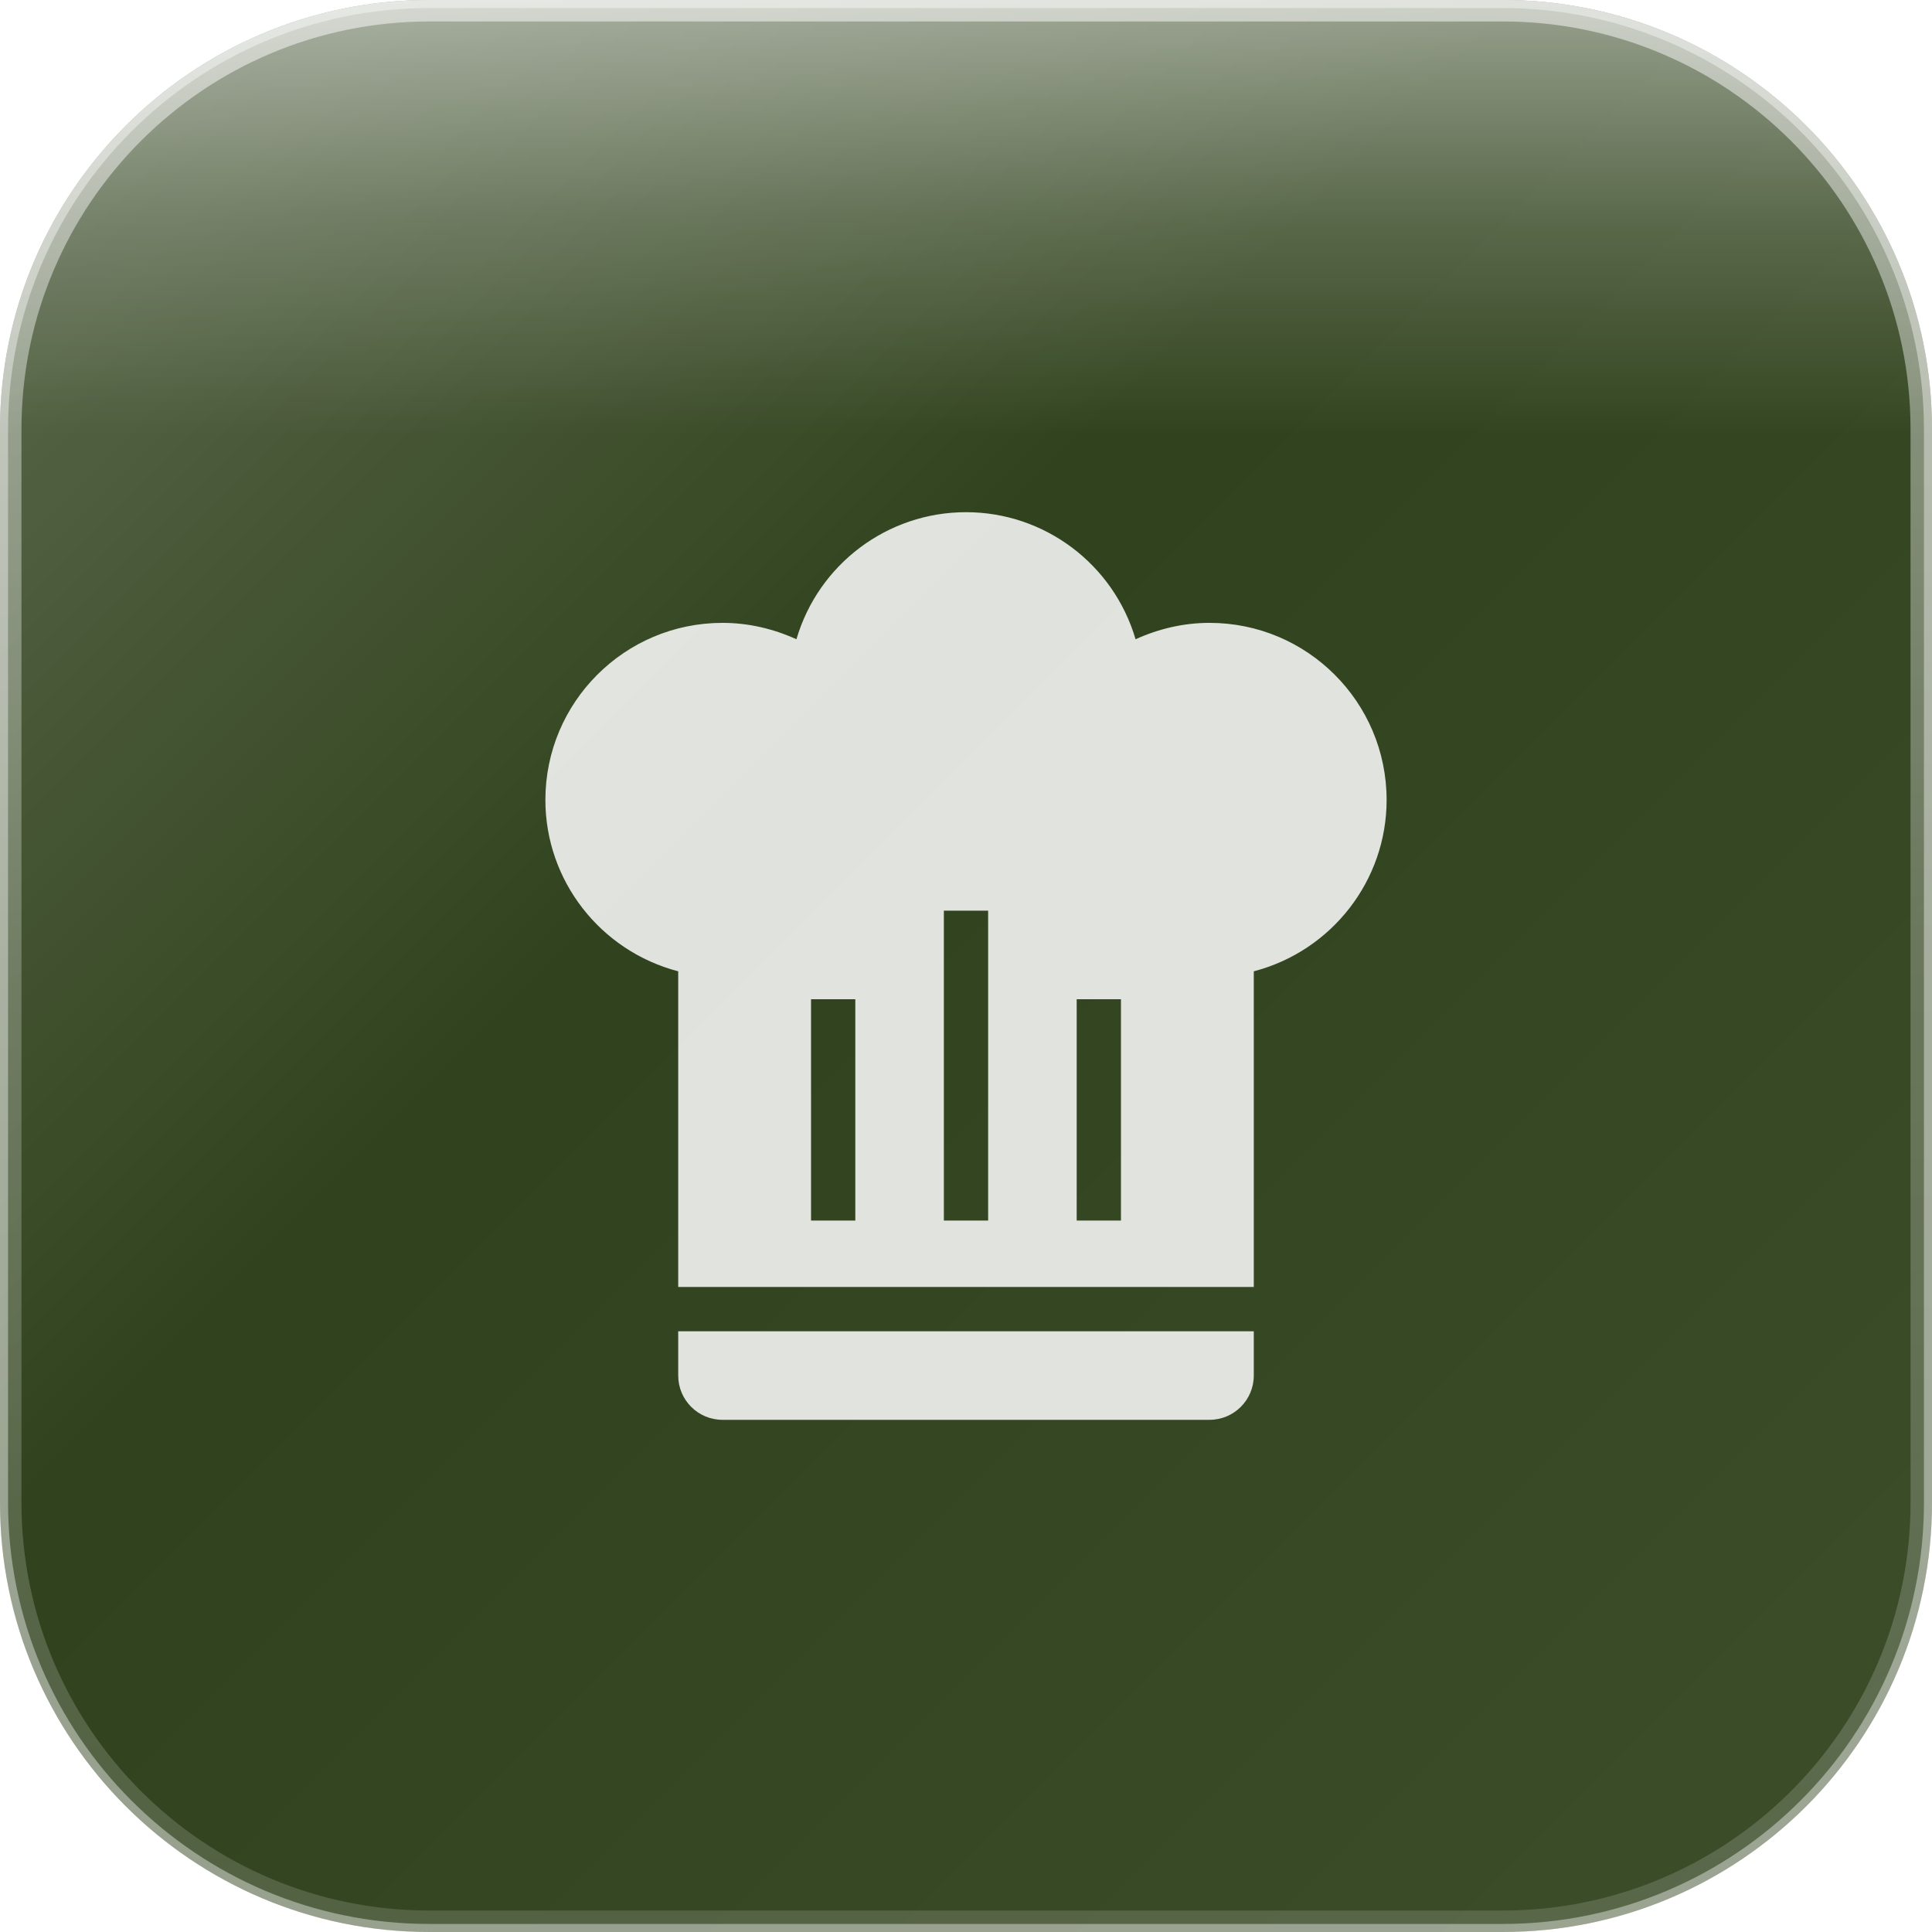
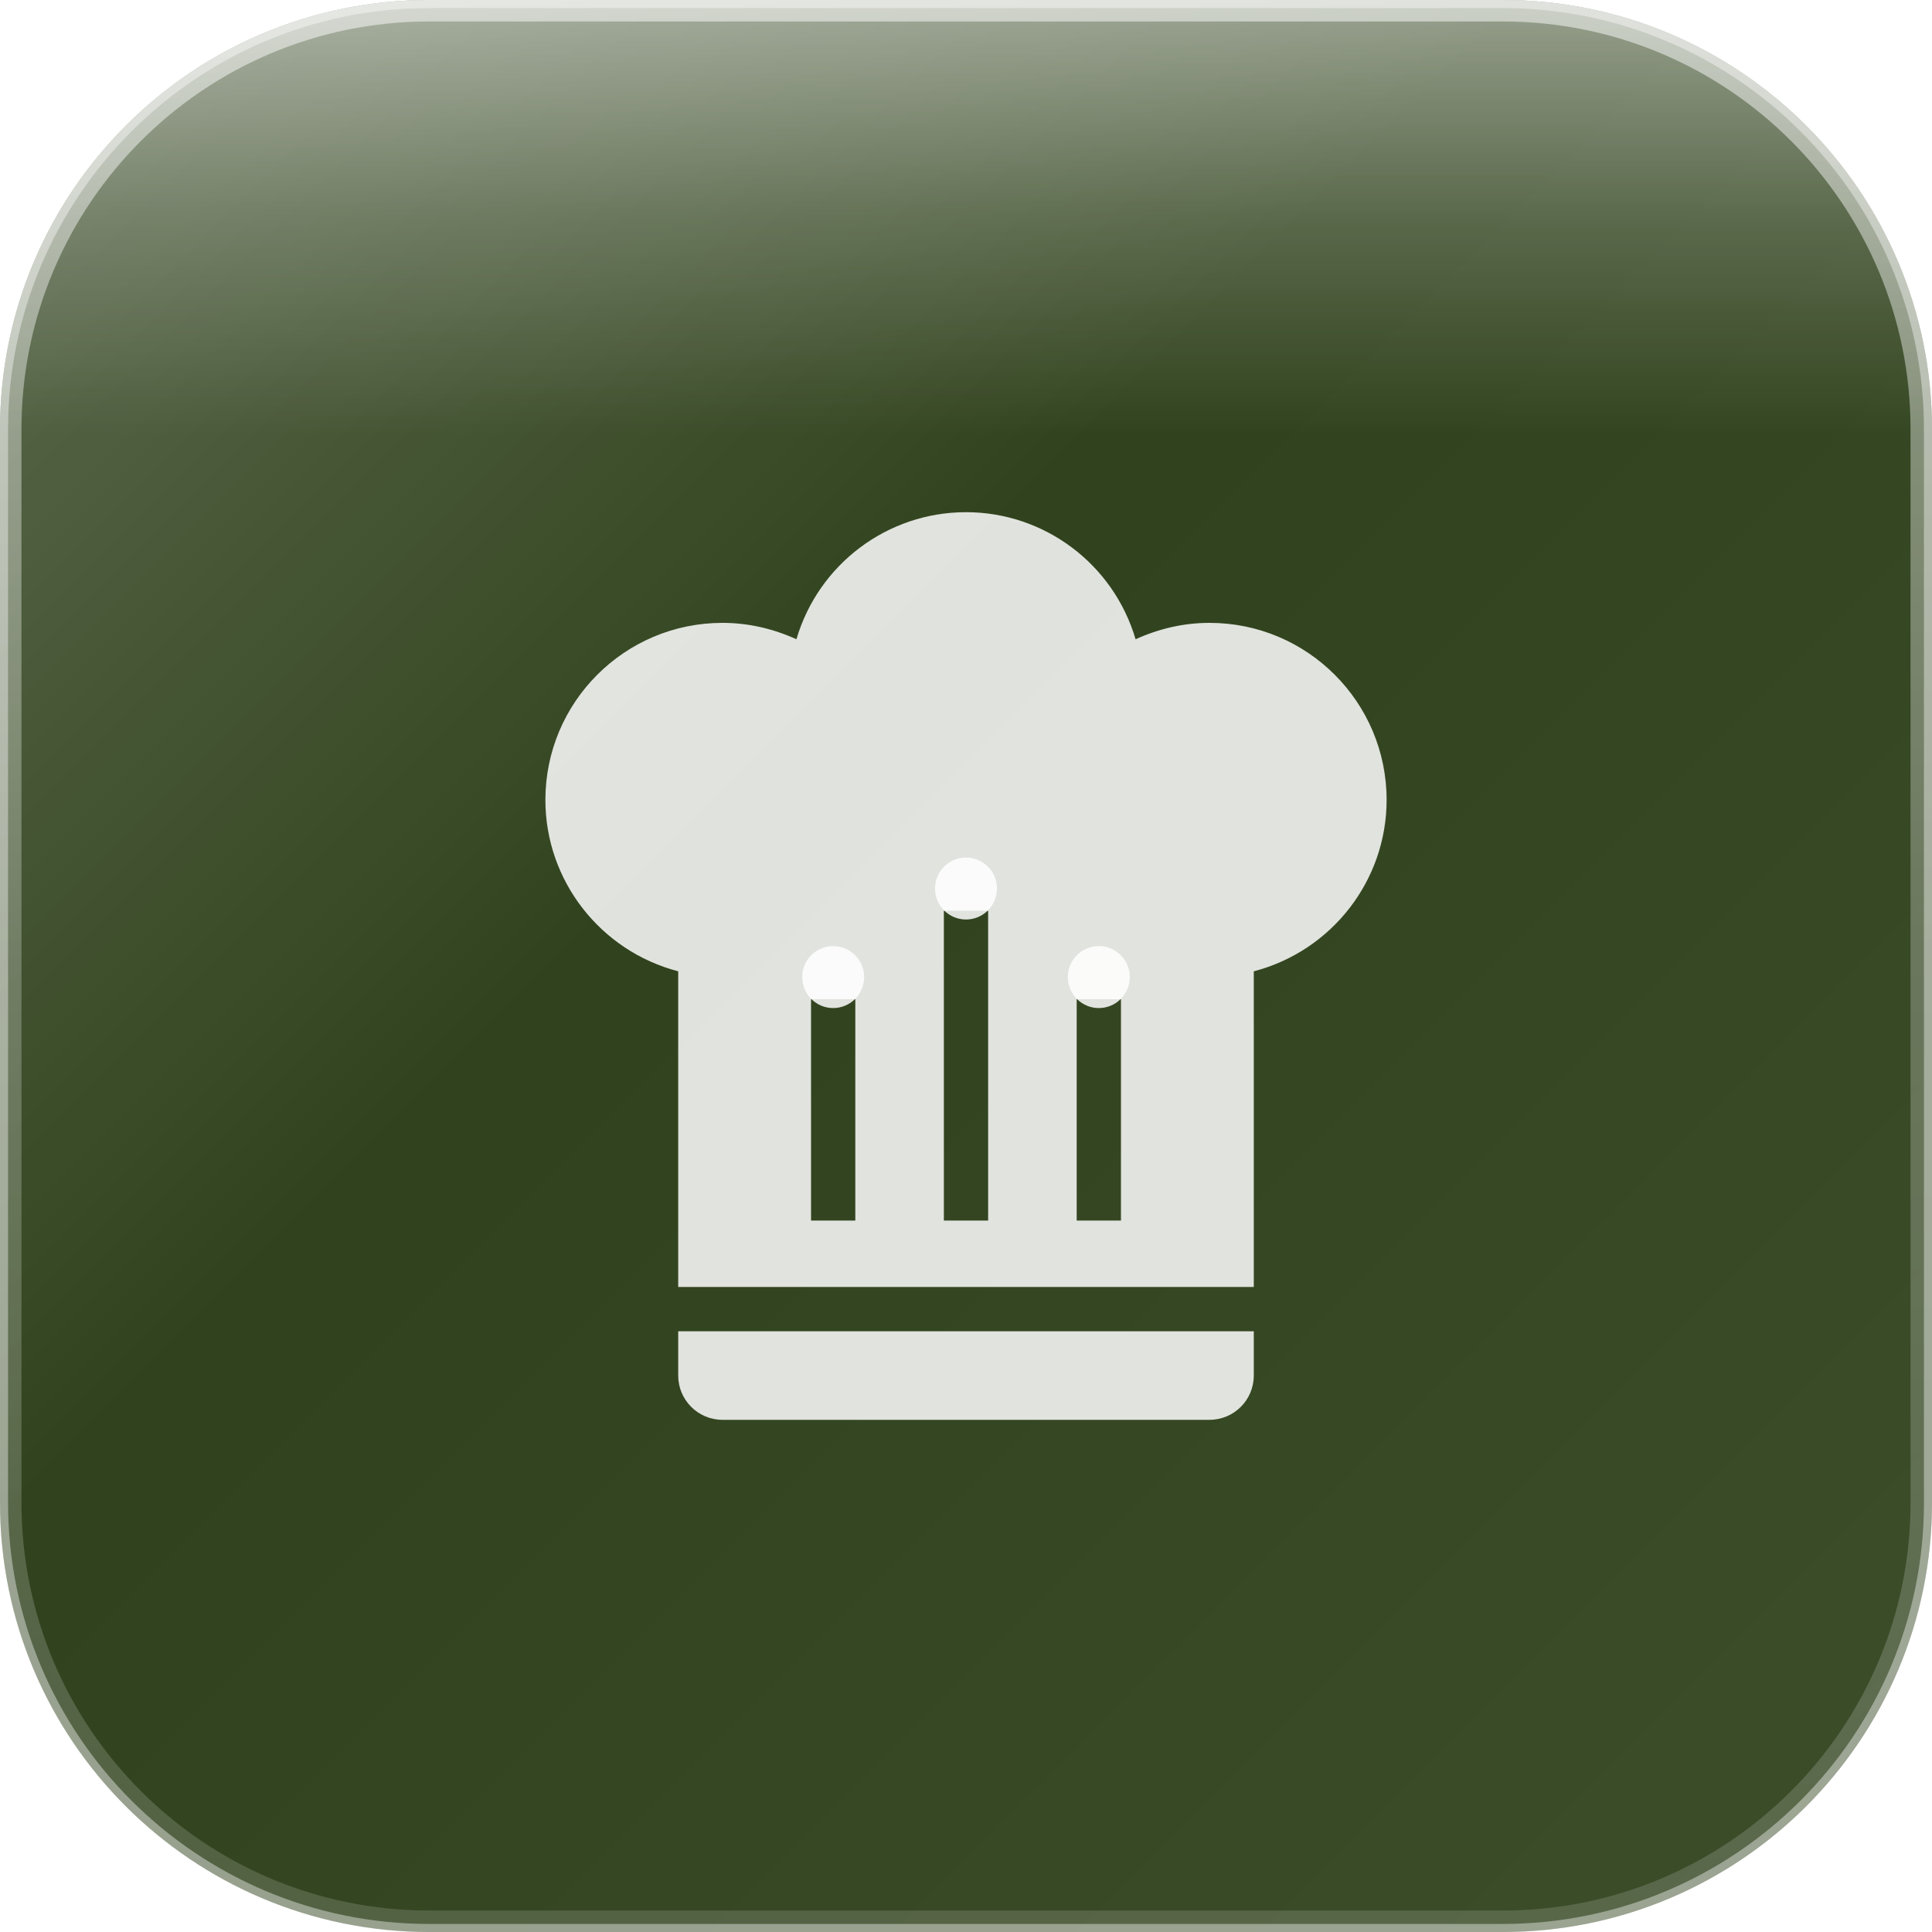
<svg xmlns="http://www.w3.org/2000/svg" width="180" height="180" viewBox="0 0 180 180">
  <defs>
    <linearGradient id="glassGradient" x1="0%" y1="0%" x2="100%" y2="100%">
      <stop offset="0%" style="stop-color:rgba(255,255,255,0.30)" />
      <stop offset="40%" style="stop-color:rgba(255,255,255,0.10)" />
      <stop offset="100%" style="stop-color:rgba(255,255,255,0.15)" />
    </linearGradient>
    <linearGradient id="specularHighlight" x1="50%" y1="0%" x2="50%" y2="100%">
      <stop offset="0%" style="stop-color:rgba(255,255,255,0.5)" />
      <stop offset="25%" style="stop-color:rgba(255,255,255,0.2)" />
      <stop offset="50%" style="stop-color:rgba(255,255,255,0)" />
    </linearGradient>
    <linearGradient id="edgeHighlight" x1="50%" y1="0%" x2="50%" y2="100%">
      <stop offset="0%" style="stop-color:rgba(255,255,255,0.5)" />
      <stop offset="50%" style="stop-color:rgba(255,255,255,0.25)" />
      <stop offset="100%" style="stop-color:rgba(255,255,255,0.15)" />
    </linearGradient>
    <clipPath id="roundedClip">
      <rect x="0" y="0" width="180" height="180" rx="40" ry="40" />
    </clipPath>
  </defs>
  <g clip-path="url(#roundedClip)">
    <rect x="0" y="0" width="180" height="180" fill="#1a2e05" />
    <rect x="0" y="0" width="180" height="180" fill="url(#glassGradient)" />
    <rect x="0" y="0" width="180" height="81" fill="url(#specularHighlight)" />
  </g>
  <rect x="1" y="1" width="178" height="178" rx="39" ry="39" fill="none" stroke="url(#edgeHighlight)" stroke-width="2" />
  <rect x="0" y="0" width="180" height="180" rx="40" ry="40" fill="none" stroke="rgba(255,255,255,0.4)" stroke-width="1.5" />
  <g transform="translate(38.4375, 41.53125) scale(4.125)">
    <path d="M12.5,1.5C10.73,1.5 9.17,2.67 8.67,4.37C8.14,4.13 7.58,4 7,4A4,4 0 0,0 3,8C3,9.82 4.24,11.41 6,11.87V19H19V11.87C20.76,11.41 22,9.82 22,8A4,4 0 0,0 18,4C17.42,4 16.86,4.13 16.33,4.37C15.83,2.67 14.27,1.5 12.5,1.5M12,10.5H13V17.5H12V10.5M9,12.5H10V17.5H9V12.5M15,12.5H16V17.5H15V12.5M6,20V21A1,1 0 0,0 7,22H18A1,1 0 0,0 19,21V20H6Z" fill="rgba(255,255,255,0.85)" fill-rule="evenodd" />
+     <circle cx="12.5" cy="10" r="0.7" fill="rgba(255,255,255,0.85)" />
+     <circle cx="9.5" cy="12" r="0.7" fill="rgba(255,255,255,0.85)" />
+     <circle cx="15.5" cy="12" r="0.7" fill="rgba(255,255,255,0.85)" />
  </g>
</svg>
